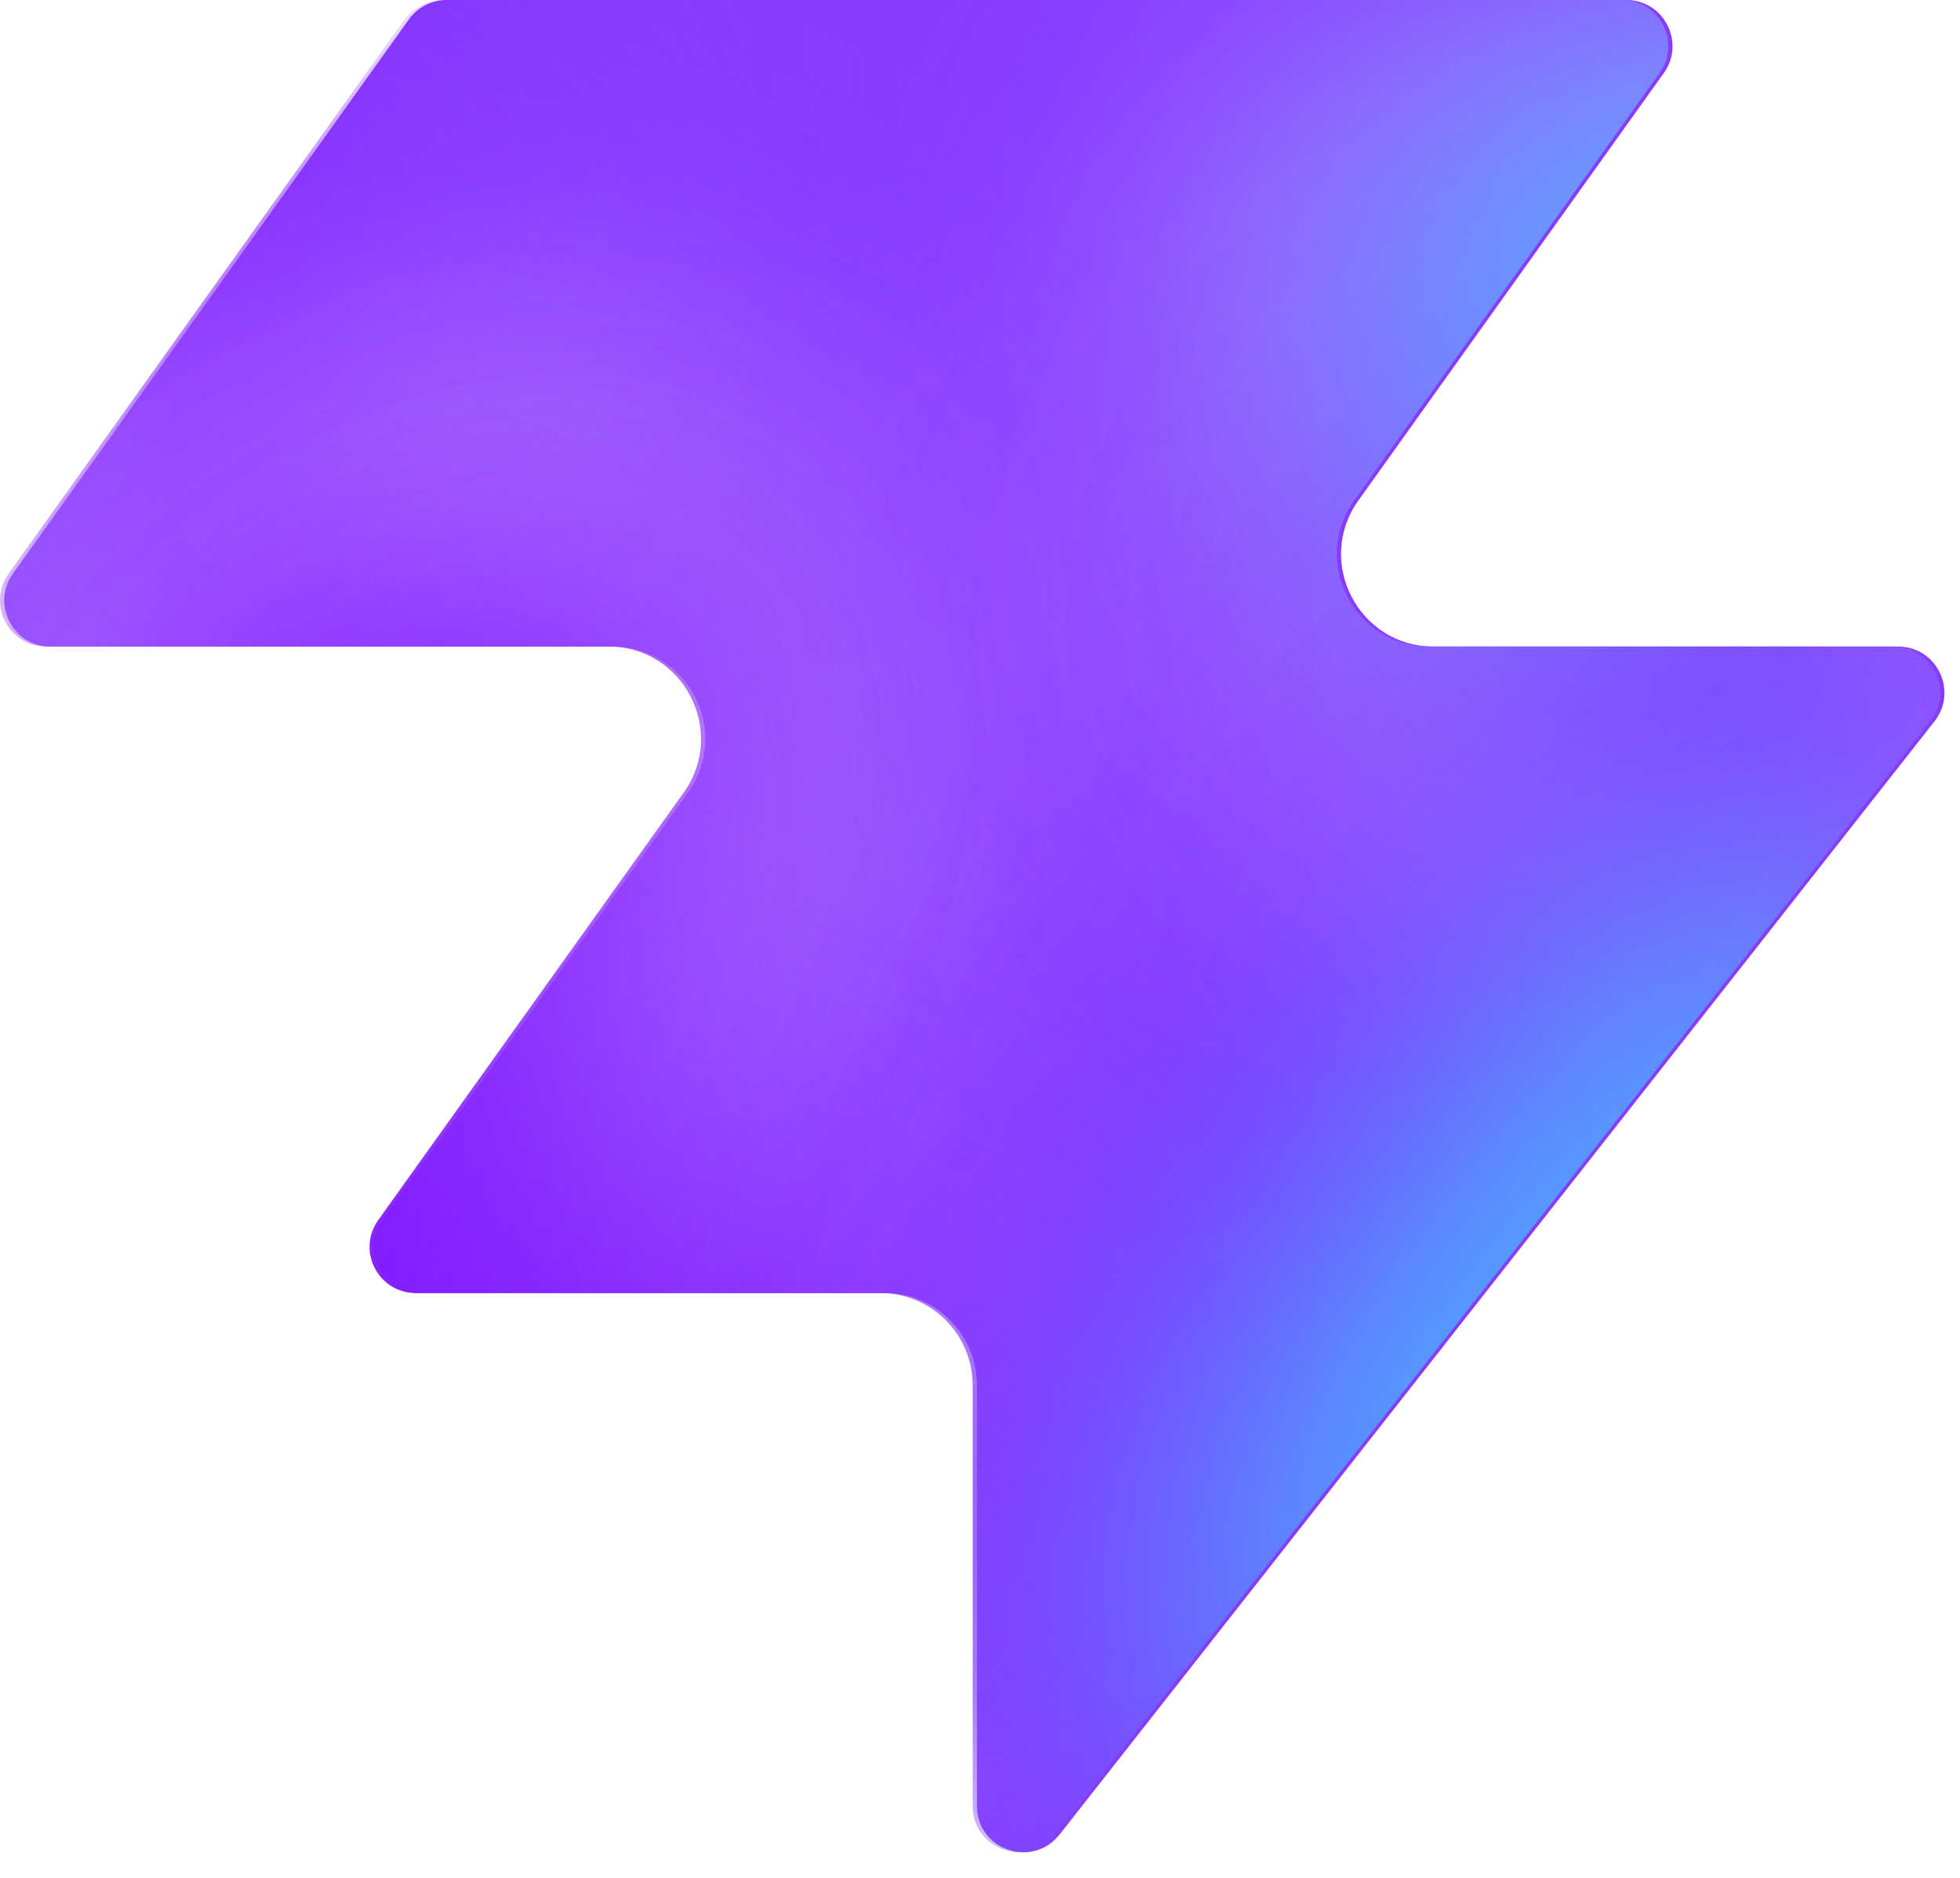
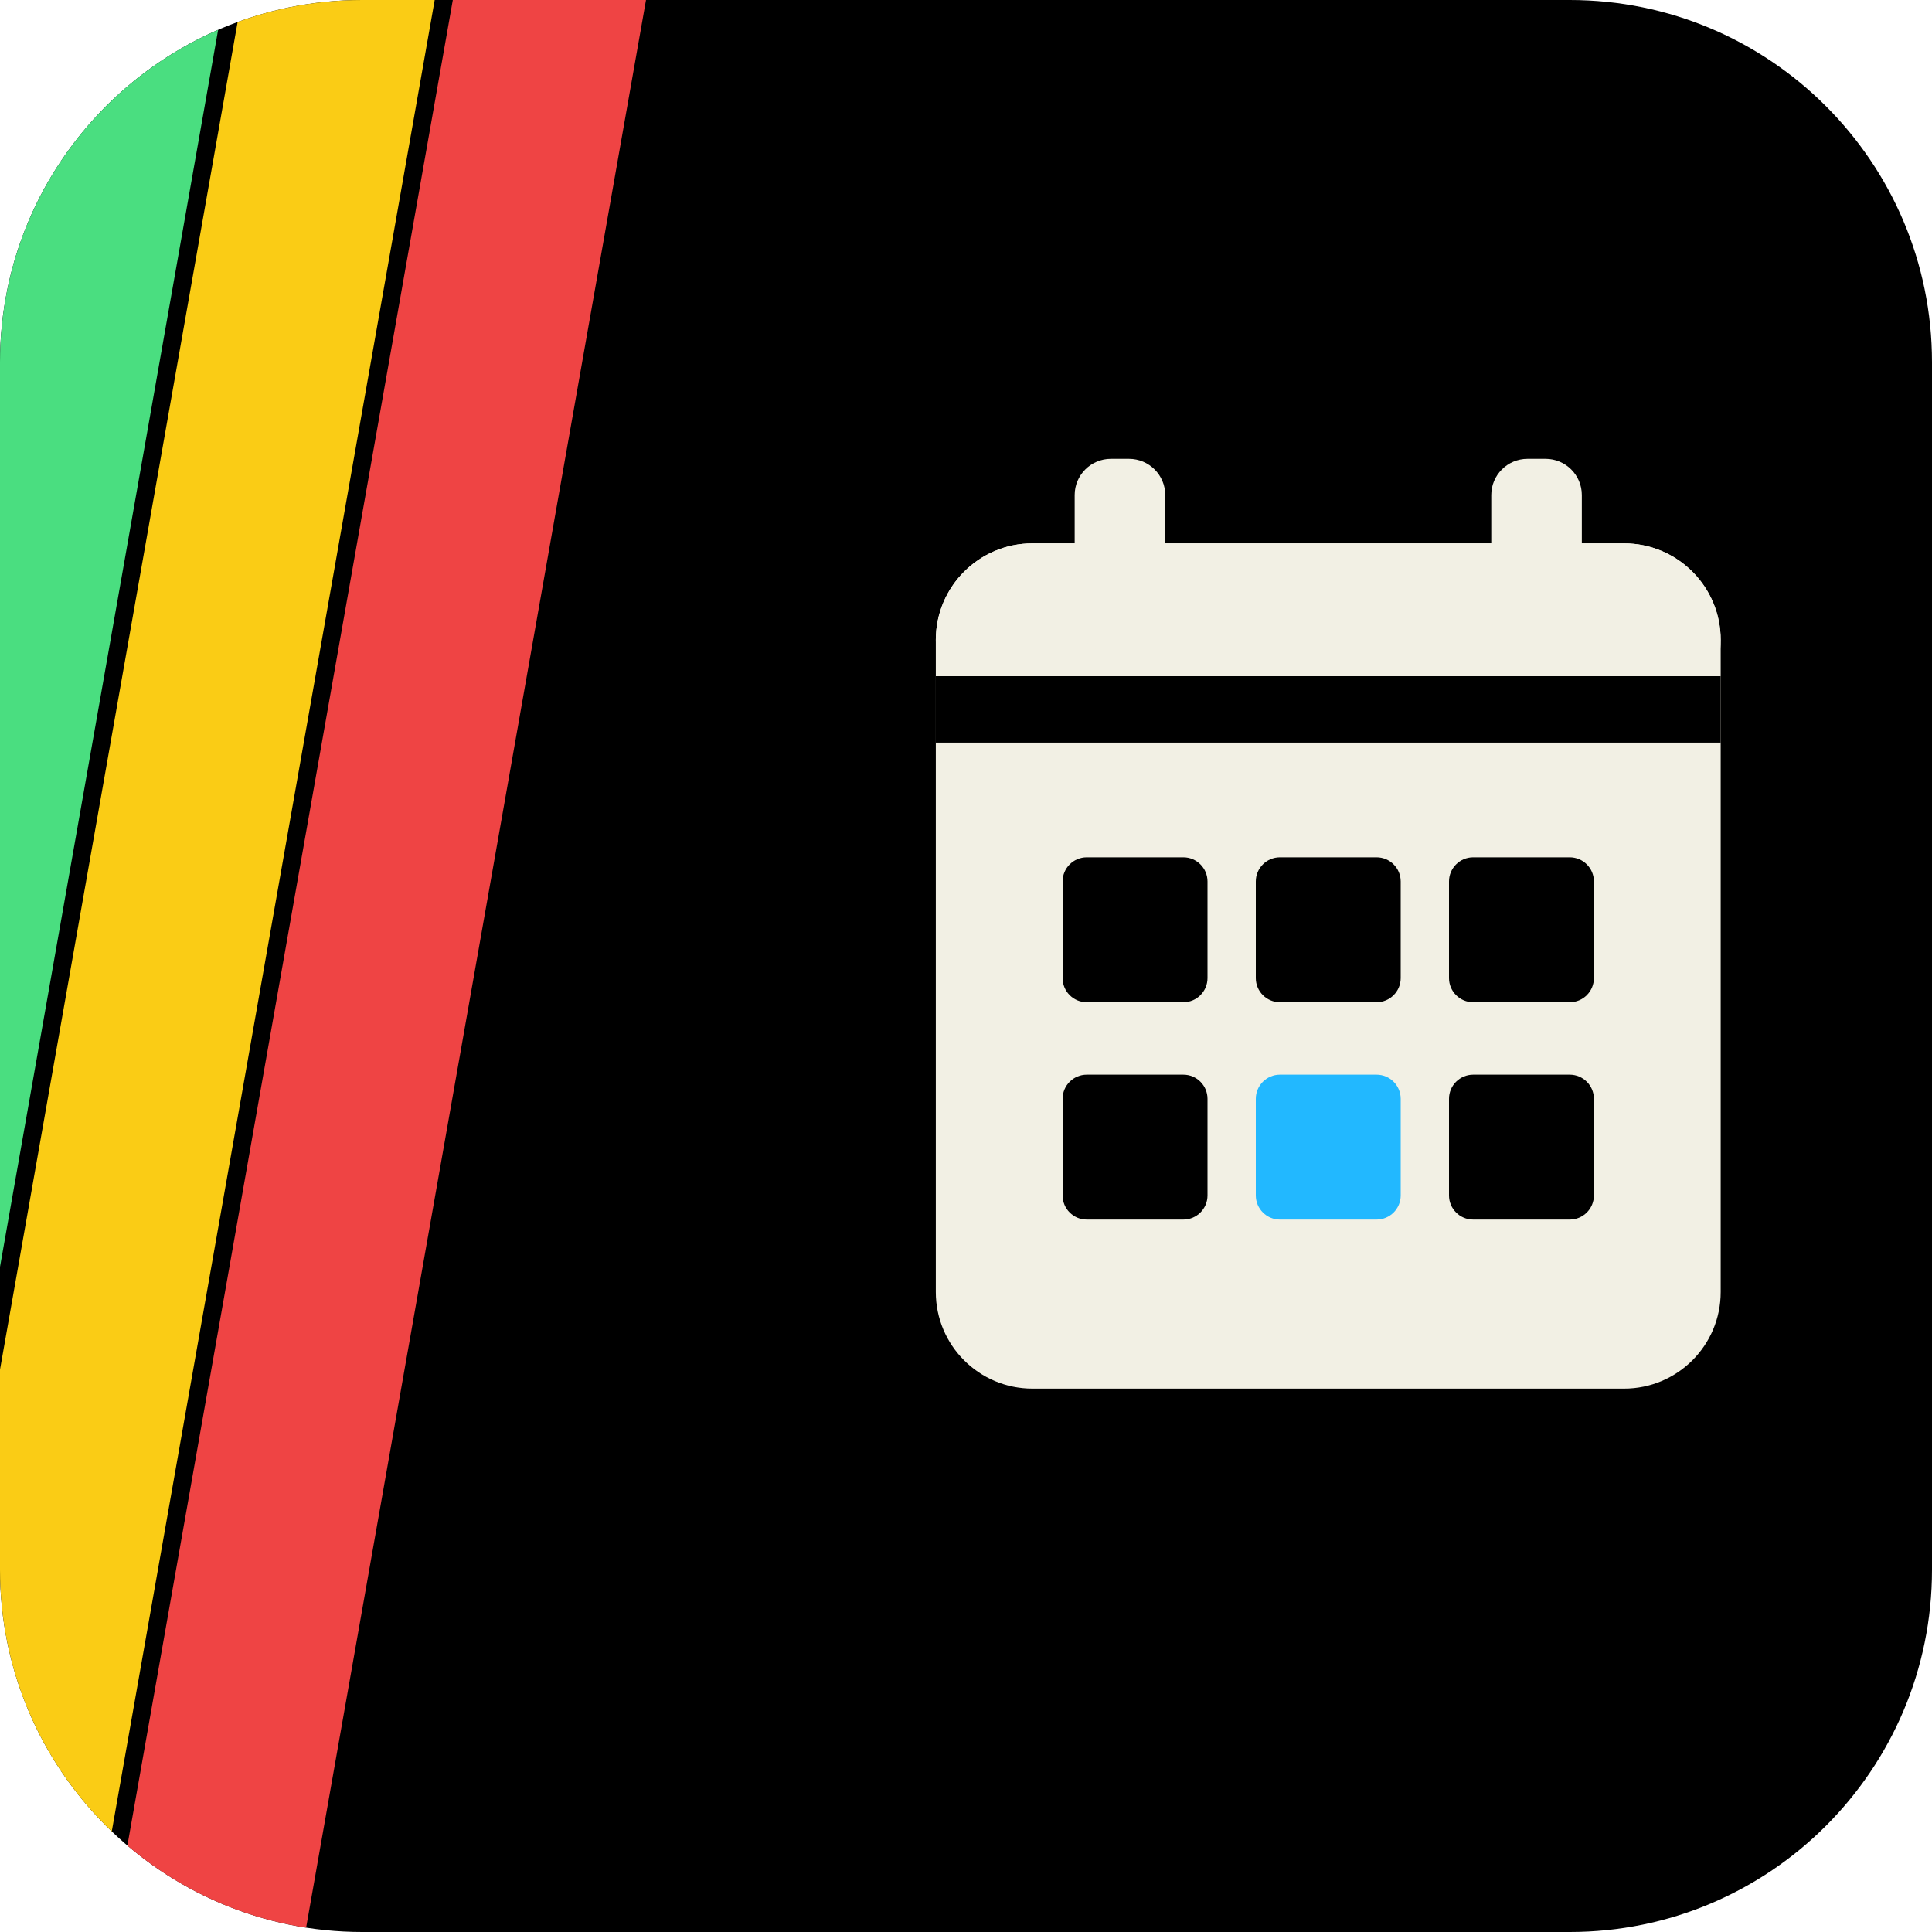
- <svg xmlns="http://www.w3.org/2000/svg" width="48" height="46" fill="none" viewBox="0 0 48 46">
-   <path fill="#863bff" d="M25.946 44.938c-.664.845-2.021.375-2.021-.698V33.937a2.26 2.26 0 0 0-2.262-2.262H10.287c-.92 0-1.456-1.04-.92-1.788l7.48-10.471c1.07-1.497 0-3.578-1.842-3.578H1.237c-.92 0-1.456-1.04-.92-1.788L10.013.474c.214-.297.556-.474.92-.474h28.894c.92 0 1.456 1.04.92 1.788l-7.48 10.471c-1.07 1.498 0 3.579 1.842 3.579h11.377c.943 0 1.473 1.088.89 1.83L25.947 44.94z" style="fill:#863bff;fill:color(display-p3 .525 .23 1);fill-opacity:1" />
-   <mask id="a" width="48" height="46" x="0" y="0" maskUnits="userSpaceOnUse" style="mask-type:alpha">
-     <path fill="#000" d="M25.842 44.938c-.664.844-2.021.375-2.021-.698V33.937a2.26 2.26 0 0 0-2.262-2.262H10.183c-.92 0-1.456-1.04-.92-1.788l7.48-10.471c1.07-1.498 0-3.579-1.842-3.579H1.133c-.92 0-1.456-1.04-.92-1.787L9.91.473c.214-.297.556-.474.92-.474h28.894c.92 0 1.456 1.04.92 1.788l-7.48 10.471c-1.07 1.498 0 3.578 1.842 3.578h11.377c.943 0 1.473 1.088.89 1.832L25.843 44.94z" style="fill:#000;fill-opacity:1" />
-   </mask>
-   <g mask="url(#a)">
-     <g filter="url(#b)">
-       <ellipse cx="5.508" cy="14.704" fill="#ede6ff" rx="5.508" ry="14.704" style="fill:#ede6ff;fill:color(display-p3 .927 .903 1);fill-opacity:1" transform="matrix(.00324 1 1 -.00324 -4.47 31.516)" />
+ <svg xmlns="http://www.w3.org/2000/svg" viewBox="0 0 32 32" role="img" aria-label="レイド予約">
+   <defs>
+     <clipPath id="clip">
+       <rect width="32" height="32" rx="6" ry="6" />
+     </clipPath>
+   </defs>
+   <g clip-path="url(#clip)">
+     <rect width="32" height="32" fill="#000" />
+     <g transform="skewX(-10) translate(-3 0)">
+       <rect x="0" y="0" width="3.2" height="34" fill="#22d3ee" />
+       <rect x="3.5" y="0" width="3.2" height="34" fill="#4ade80" />
+       <rect x="7" y="0" width="3.2" height="34" fill="#facc15" />
+       <rect x="10.5" y="0" width="3.2" height="34" fill="#ef4444" />
    </g>
-     <g filter="url(#c)">
-       <ellipse cx="10.399" cy="29.851" fill="#ede6ff" rx="10.399" ry="29.851" style="fill:#ede6ff;fill:color(display-p3 .927 .903 1);fill-opacity:1" transform="matrix(.00324 1 1 -.00324 -39.328 7.883)" />
-     </g>
-     <g filter="url(#d)">
-       <ellipse cx="5.508" cy="30.487" fill="#7e14ff" rx="5.508" ry="30.487" style="fill:#7e14ff;fill:color(display-p3 .492 .077 1);fill-opacity:1" transform="rotate(89.814 -25.913 -14.639)scale(1 -1)" />
-     </g>
-     <g filter="url(#e)">
-       <ellipse cx="5.508" cy="30.599" fill="#7e14ff" rx="5.508" ry="30.599" style="fill:#7e14ff;fill:color(display-p3 .492 .077 1);fill-opacity:1" transform="rotate(89.814 -32.644 -3.334)scale(1 -1)" />
-     </g>
-     <g filter="url(#f)">
-       <ellipse cx="5.508" cy="30.599" fill="#7e14ff" rx="5.508" ry="30.599" style="fill:#7e14ff;fill:color(display-p3 .492 .077 1);fill-opacity:1" transform="matrix(.00324 1 1 -.00324 -34.34 30.47)" />
-     </g>
-     <g filter="url(#g)">
-       <ellipse cx="14.072" cy="22.078" fill="#ede6ff" rx="14.072" ry="22.078" style="fill:#ede6ff;fill:color(display-p3 .927 .903 1);fill-opacity:1" transform="rotate(93.35 24.506 48.493)scale(-1 1)" />
-     </g>
-     <g filter="url(#h)">
-       <ellipse cx="3.47" cy="21.501" fill="#7e14ff" rx="3.47" ry="21.501" style="fill:#7e14ff;fill:color(display-p3 .492 .077 1);fill-opacity:1" transform="rotate(89.009 28.708 47.59)scale(-1 1)" />
-     </g>
-     <g filter="url(#i)">
-       <ellipse cx="3.47" cy="21.501" fill="#7e14ff" rx="3.47" ry="21.501" style="fill:#7e14ff;fill:color(display-p3 .492 .077 1);fill-opacity:1" transform="rotate(89.009 28.708 47.59)scale(-1 1)" />
-     </g>
-     <g filter="url(#j)">
-       <ellipse cx=".387" cy="8.972" fill="#7e14ff" rx="4.407" ry="29.108" style="fill:#7e14ff;fill:color(display-p3 .492 .077 1);fill-opacity:1" transform="rotate(39.51 .387 8.972)" />
-     </g>
-     <g filter="url(#k)">
-       <ellipse cx="47.523" cy="-6.092" fill="#7e14ff" rx="4.407" ry="29.108" style="fill:#7e14ff;fill:color(display-p3 .492 .077 1);fill-opacity:1" transform="rotate(37.892 47.523 -6.092)" />
-     </g>
-     <g filter="url(#l)">
-       <ellipse cx="41.412" cy="6.333" fill="#47bfff" rx="5.971" ry="9.665" style="fill:#47bfff;fill:color(display-p3 .28 .748 1);fill-opacity:1" transform="rotate(37.892 41.412 6.333)" />
-     </g>
-     <g filter="url(#m)">
-       <ellipse cx="-1.879" cy="38.332" fill="#7e14ff" rx="4.407" ry="29.108" style="fill:#7e14ff;fill:color(display-p3 .492 .077 1);fill-opacity:1" transform="rotate(37.892 -1.88 38.332)" />
-     </g>
-     <g filter="url(#n)">
-       <ellipse cx="-1.879" cy="38.332" fill="#7e14ff" rx="4.407" ry="29.108" style="fill:#7e14ff;fill:color(display-p3 .492 .077 1);fill-opacity:1" transform="rotate(37.892 -1.88 38.332)" />
-     </g>
-     <g filter="url(#o)">
-       <ellipse cx="35.651" cy="29.907" fill="#7e14ff" rx="4.407" ry="29.108" style="fill:#7e14ff;fill:color(display-p3 .492 .077 1);fill-opacity:1" transform="rotate(37.892 35.651 29.907)" />
-     </g>
-     <g filter="url(#p)">
-       <ellipse cx="38.418" cy="32.4" fill="#47bfff" rx="5.971" ry="15.297" style="fill:#47bfff;fill:color(display-p3 .28 .748 1);fill-opacity:1" transform="rotate(37.892 38.418 32.4)" />
-     </g>
+     <rect x="15.5" y="9" width="13" height="14" rx="1.6" fill="#F2F0E4" />
+     <rect x="15.5" y="9" width="13" height="3.2" rx="1.6" fill="#F2F0E4" />
+     <rect x="15.5" y="11.2" width="13" height="1.1" fill="#000" />
+     <rect x="17.8" y="7.6" width="1.5" height="3.2" rx="0.6" fill="#F2F0E4" />
+     <rect x="24.7" y="7.6" width="1.5" height="3.2" rx="0.6" fill="#F2F0E4" />
+     <rect x="17.6" y="14.2" width="2.4" height="2.4" rx="0.4" fill="#000" />
+     <rect x="20.8" y="14.2" width="2.4" height="2.4" rx="0.4" fill="#000" />
+     <rect x="24" y="14.2" width="2.4" height="2.4" rx="0.4" fill="#000" />
+     <rect x="17.6" y="17.8" width="2.4" height="2.4" rx="0.4" fill="#000" />
+     <rect x="20.8" y="17.8" width="2.4" height="2.4" rx="0.4" fill="#22b8ff" />
+     <rect x="24" y="17.8" width="2.4" height="2.4" rx="0.4" fill="#000" />
  </g>
-   <defs>
-     <filter id="b" width="60.045" height="41.654" x="-19.77" y="16.149" color-interpolation-filters="sRGB" filterUnits="userSpaceOnUse">
-       <feFlood flood-opacity="0" result="BackgroundImageFix" />
-       <feBlend in="SourceGraphic" in2="BackgroundImageFix" result="shape" />
-       <feGaussianBlur result="effect1_foregroundBlur_2002_17158" stdDeviation="7.659" />
-     </filter>
-     <filter id="c" width="90.34" height="51.437" x="-54.613" y="-7.533" color-interpolation-filters="sRGB" filterUnits="userSpaceOnUse">
-       <feFlood flood-opacity="0" result="BackgroundImageFix" />
-       <feBlend in="SourceGraphic" in2="BackgroundImageFix" result="shape" />
-       <feGaussianBlur result="effect1_foregroundBlur_2002_17158" stdDeviation="7.659" />
-     </filter>
-     <filter id="d" width="79.355" height="29.4" x="-49.64" y="2.03" color-interpolation-filters="sRGB" filterUnits="userSpaceOnUse">
-       <feFlood flood-opacity="0" result="BackgroundImageFix" />
-       <feBlend in="SourceGraphic" in2="BackgroundImageFix" result="shape" />
-       <feGaussianBlur result="effect1_foregroundBlur_2002_17158" stdDeviation="4.596" />
-     </filter>
-     <filter id="e" width="79.579" height="29.4" x="-45.045" y="20.029" color-interpolation-filters="sRGB" filterUnits="userSpaceOnUse">
-       <feFlood flood-opacity="0" result="BackgroundImageFix" />
-       <feBlend in="SourceGraphic" in2="BackgroundImageFix" result="shape" />
-       <feGaussianBlur result="effect1_foregroundBlur_2002_17158" stdDeviation="4.596" />
-     </filter>
-     <filter id="f" width="79.579" height="29.4" x="-43.513" y="21.178" color-interpolation-filters="sRGB" filterUnits="userSpaceOnUse">
-       <feFlood flood-opacity="0" result="BackgroundImageFix" />
-       <feBlend in="SourceGraphic" in2="BackgroundImageFix" result="shape" />
-       <feGaussianBlur result="effect1_foregroundBlur_2002_17158" stdDeviation="4.596" />
-     </filter>
-     <filter id="g" width="74.749" height="58.852" x="15.756" y="-17.901" color-interpolation-filters="sRGB" filterUnits="userSpaceOnUse">
-       <feFlood flood-opacity="0" result="BackgroundImageFix" />
-       <feBlend in="SourceGraphic" in2="BackgroundImageFix" result="shape" />
-       <feGaussianBlur result="effect1_foregroundBlur_2002_17158" stdDeviation="7.659" />
-     </filter>
-     <filter id="h" width="61.377" height="25.362" x="23.548" y="2.284" color-interpolation-filters="sRGB" filterUnits="userSpaceOnUse">
-       <feFlood flood-opacity="0" result="BackgroundImageFix" />
-       <feBlend in="SourceGraphic" in2="BackgroundImageFix" result="shape" />
-       <feGaussianBlur result="effect1_foregroundBlur_2002_17158" stdDeviation="4.596" />
-     </filter>
-     <filter id="i" width="61.377" height="25.362" x="23.548" y="2.284" color-interpolation-filters="sRGB" filterUnits="userSpaceOnUse">
-       <feFlood flood-opacity="0" result="BackgroundImageFix" />
-       <feBlend in="SourceGraphic" in2="BackgroundImageFix" result="shape" />
-       <feGaussianBlur result="effect1_foregroundBlur_2002_17158" stdDeviation="4.596" />
-     </filter>
-     <filter id="j" width="56.045" height="63.649" x="-27.636" y="-22.853" color-interpolation-filters="sRGB" filterUnits="userSpaceOnUse">
-       <feFlood flood-opacity="0" result="BackgroundImageFix" />
-       <feBlend in="SourceGraphic" in2="BackgroundImageFix" result="shape" />
-       <feGaussianBlur result="effect1_foregroundBlur_2002_17158" stdDeviation="4.596" />
-     </filter>
-     <filter id="k" width="54.814" height="64.646" x="20.116" y="-38.415" color-interpolation-filters="sRGB" filterUnits="userSpaceOnUse">
-       <feFlood flood-opacity="0" result="BackgroundImageFix" />
-       <feBlend in="SourceGraphic" in2="BackgroundImageFix" result="shape" />
-       <feGaussianBlur result="effect1_foregroundBlur_2002_17158" stdDeviation="4.596" />
-     </filter>
-     <filter id="l" width="33.541" height="35.313" x="24.641" y="-11.323" color-interpolation-filters="sRGB" filterUnits="userSpaceOnUse">
-       <feFlood flood-opacity="0" result="BackgroundImageFix" />
-       <feBlend in="SourceGraphic" in2="BackgroundImageFix" result="shape" />
-       <feGaussianBlur result="effect1_foregroundBlur_2002_17158" stdDeviation="4.596" />
-     </filter>
-     <filter id="m" width="54.814" height="64.646" x="-29.286" y="6.009" color-interpolation-filters="sRGB" filterUnits="userSpaceOnUse">
-       <feFlood flood-opacity="0" result="BackgroundImageFix" />
-       <feBlend in="SourceGraphic" in2="BackgroundImageFix" result="shape" />
-       <feGaussianBlur result="effect1_foregroundBlur_2002_17158" stdDeviation="4.596" />
-     </filter>
-     <filter id="n" width="54.814" height="64.646" x="-29.286" y="6.009" color-interpolation-filters="sRGB" filterUnits="userSpaceOnUse">
-       <feFlood flood-opacity="0" result="BackgroundImageFix" />
-       <feBlend in="SourceGraphic" in2="BackgroundImageFix" result="shape" />
-       <feGaussianBlur result="effect1_foregroundBlur_2002_17158" stdDeviation="4.596" />
-     </filter>
-     <filter id="o" width="54.814" height="64.646" x="8.244" y="-2.416" color-interpolation-filters="sRGB" filterUnits="userSpaceOnUse">
-       <feFlood flood-opacity="0" result="BackgroundImageFix" />
-       <feBlend in="SourceGraphic" in2="BackgroundImageFix" result="shape" />
-       <feGaussianBlur result="effect1_foregroundBlur_2002_17158" stdDeviation="4.596" />
-     </filter>
-     <filter id="p" width="39.409" height="43.623" x="18.713" y="10.588" color-interpolation-filters="sRGB" filterUnits="userSpaceOnUse">
-       <feFlood flood-opacity="0" result="BackgroundImageFix" />
-       <feBlend in="SourceGraphic" in2="BackgroundImageFix" result="shape" />
-       <feGaussianBlur result="effect1_foregroundBlur_2002_17158" stdDeviation="4.596" />
-     </filter>
-   </defs>
</svg>
